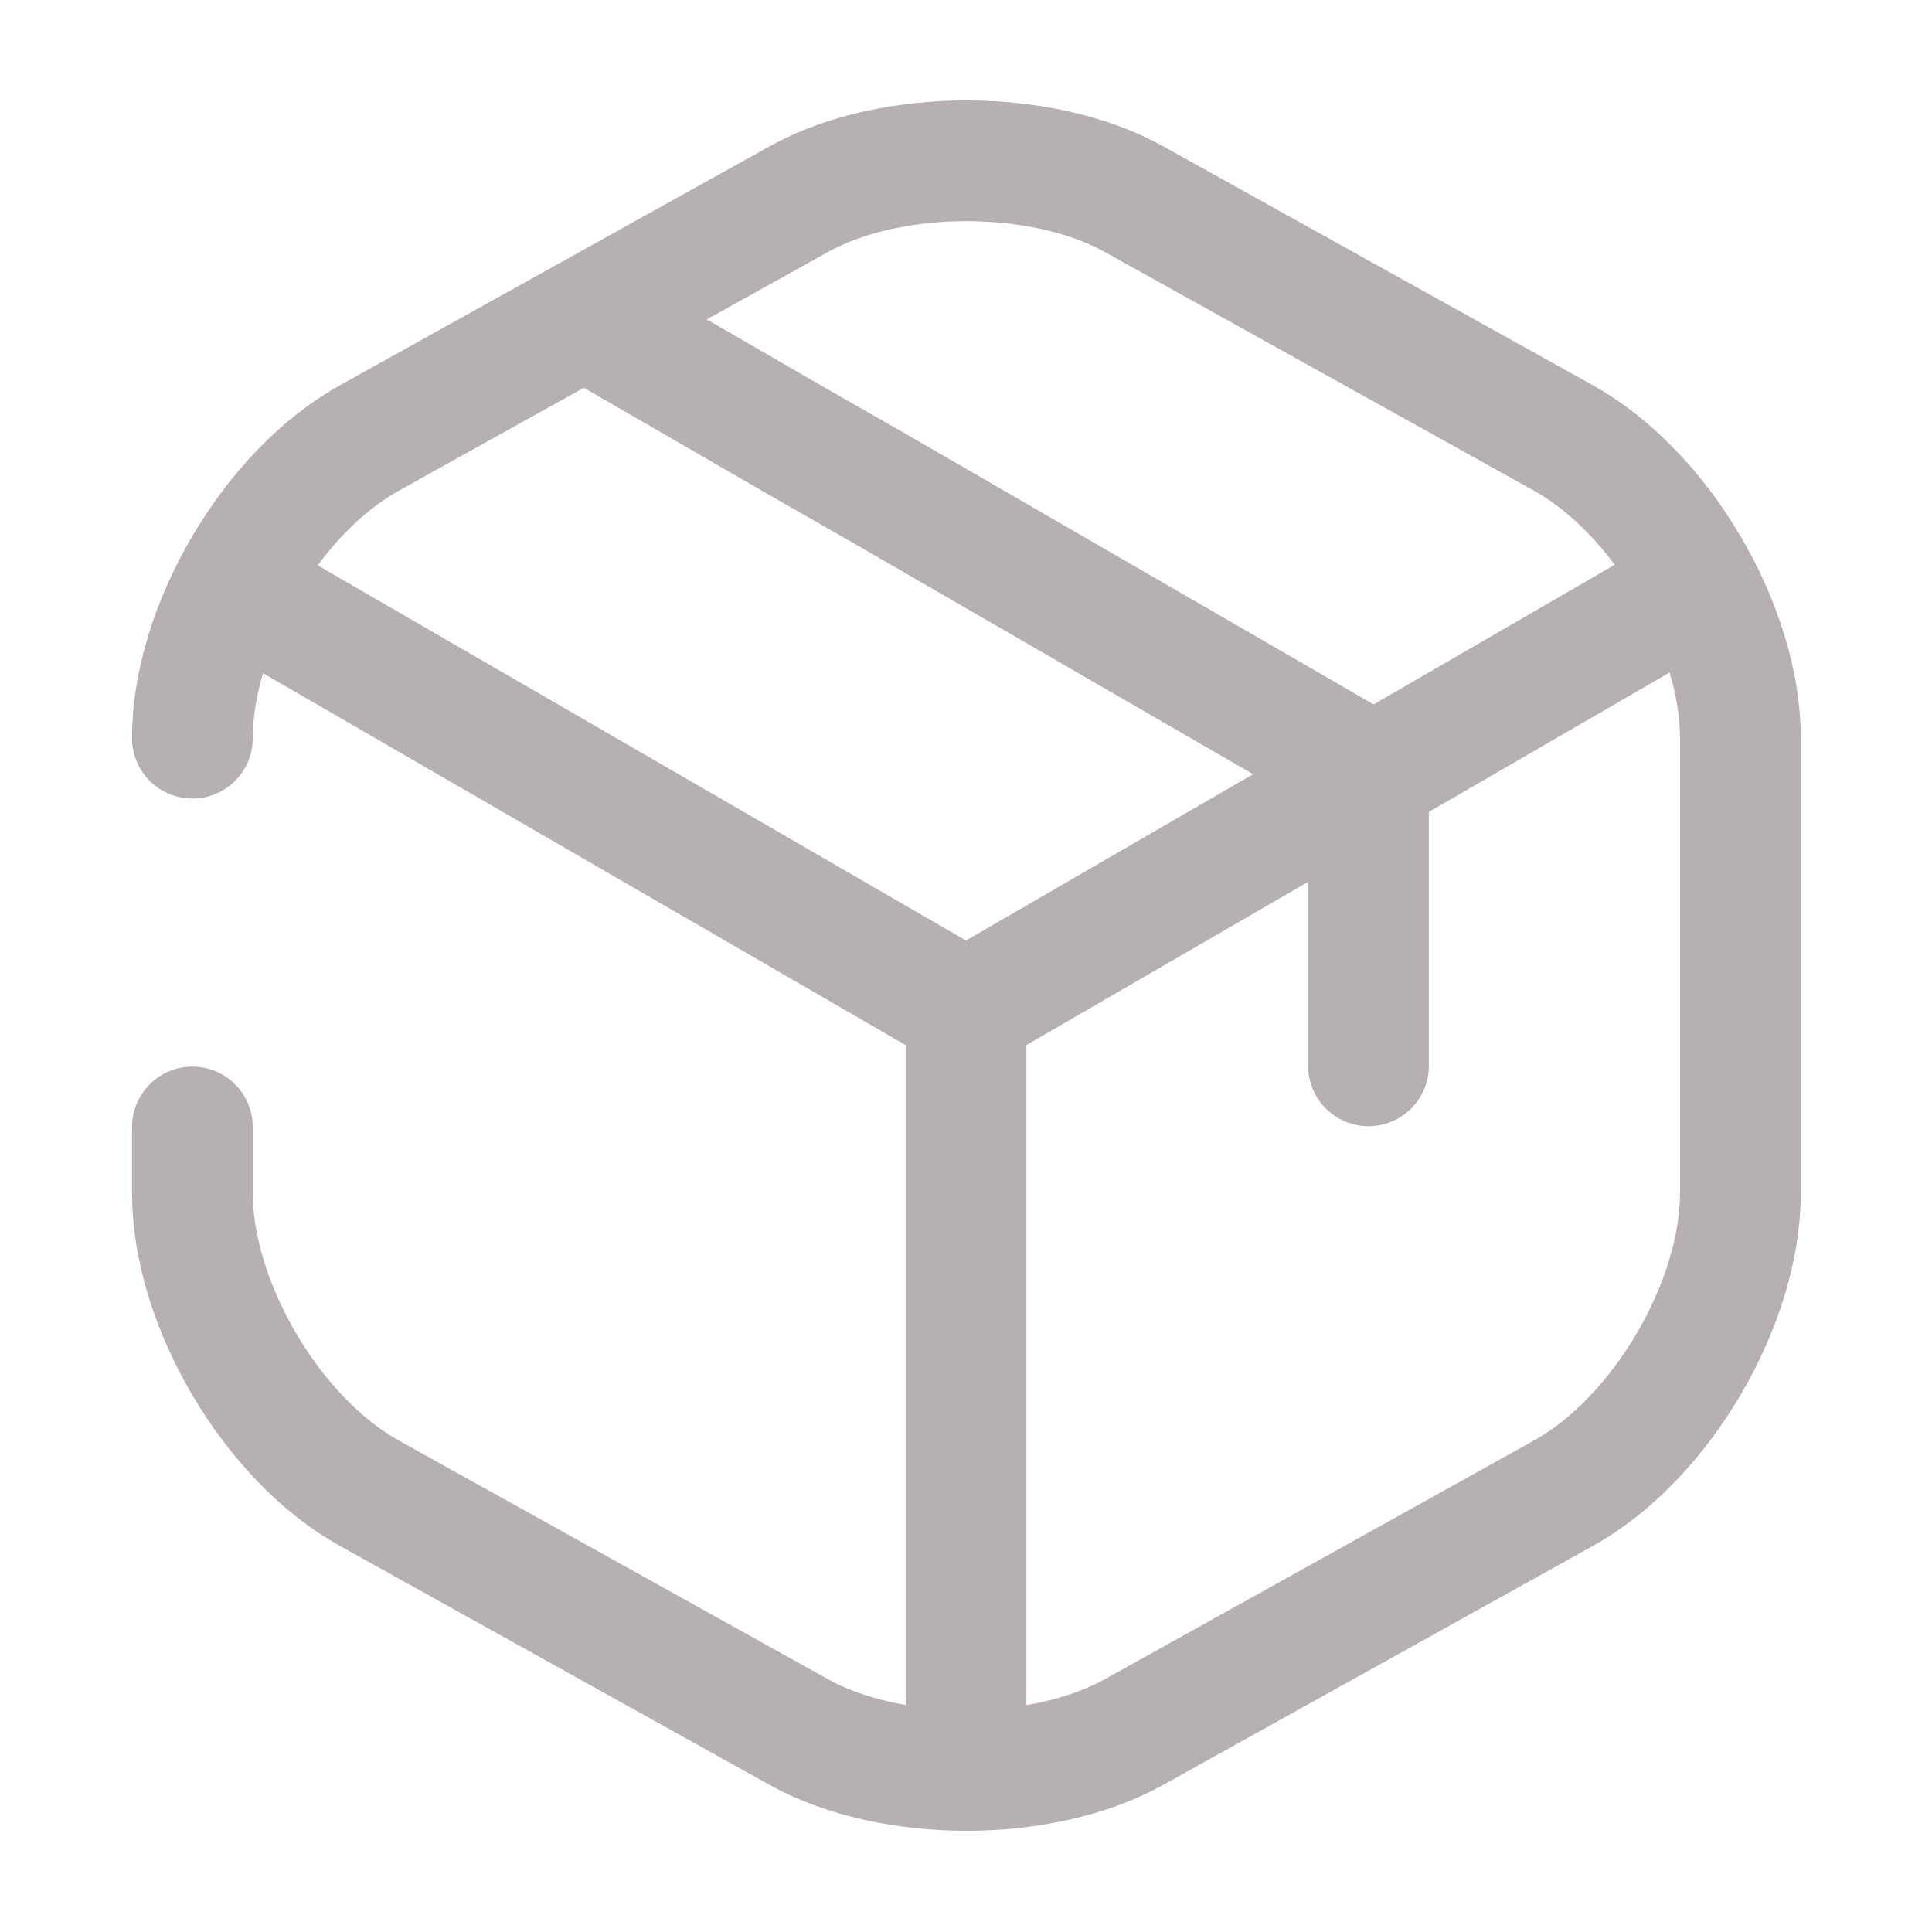
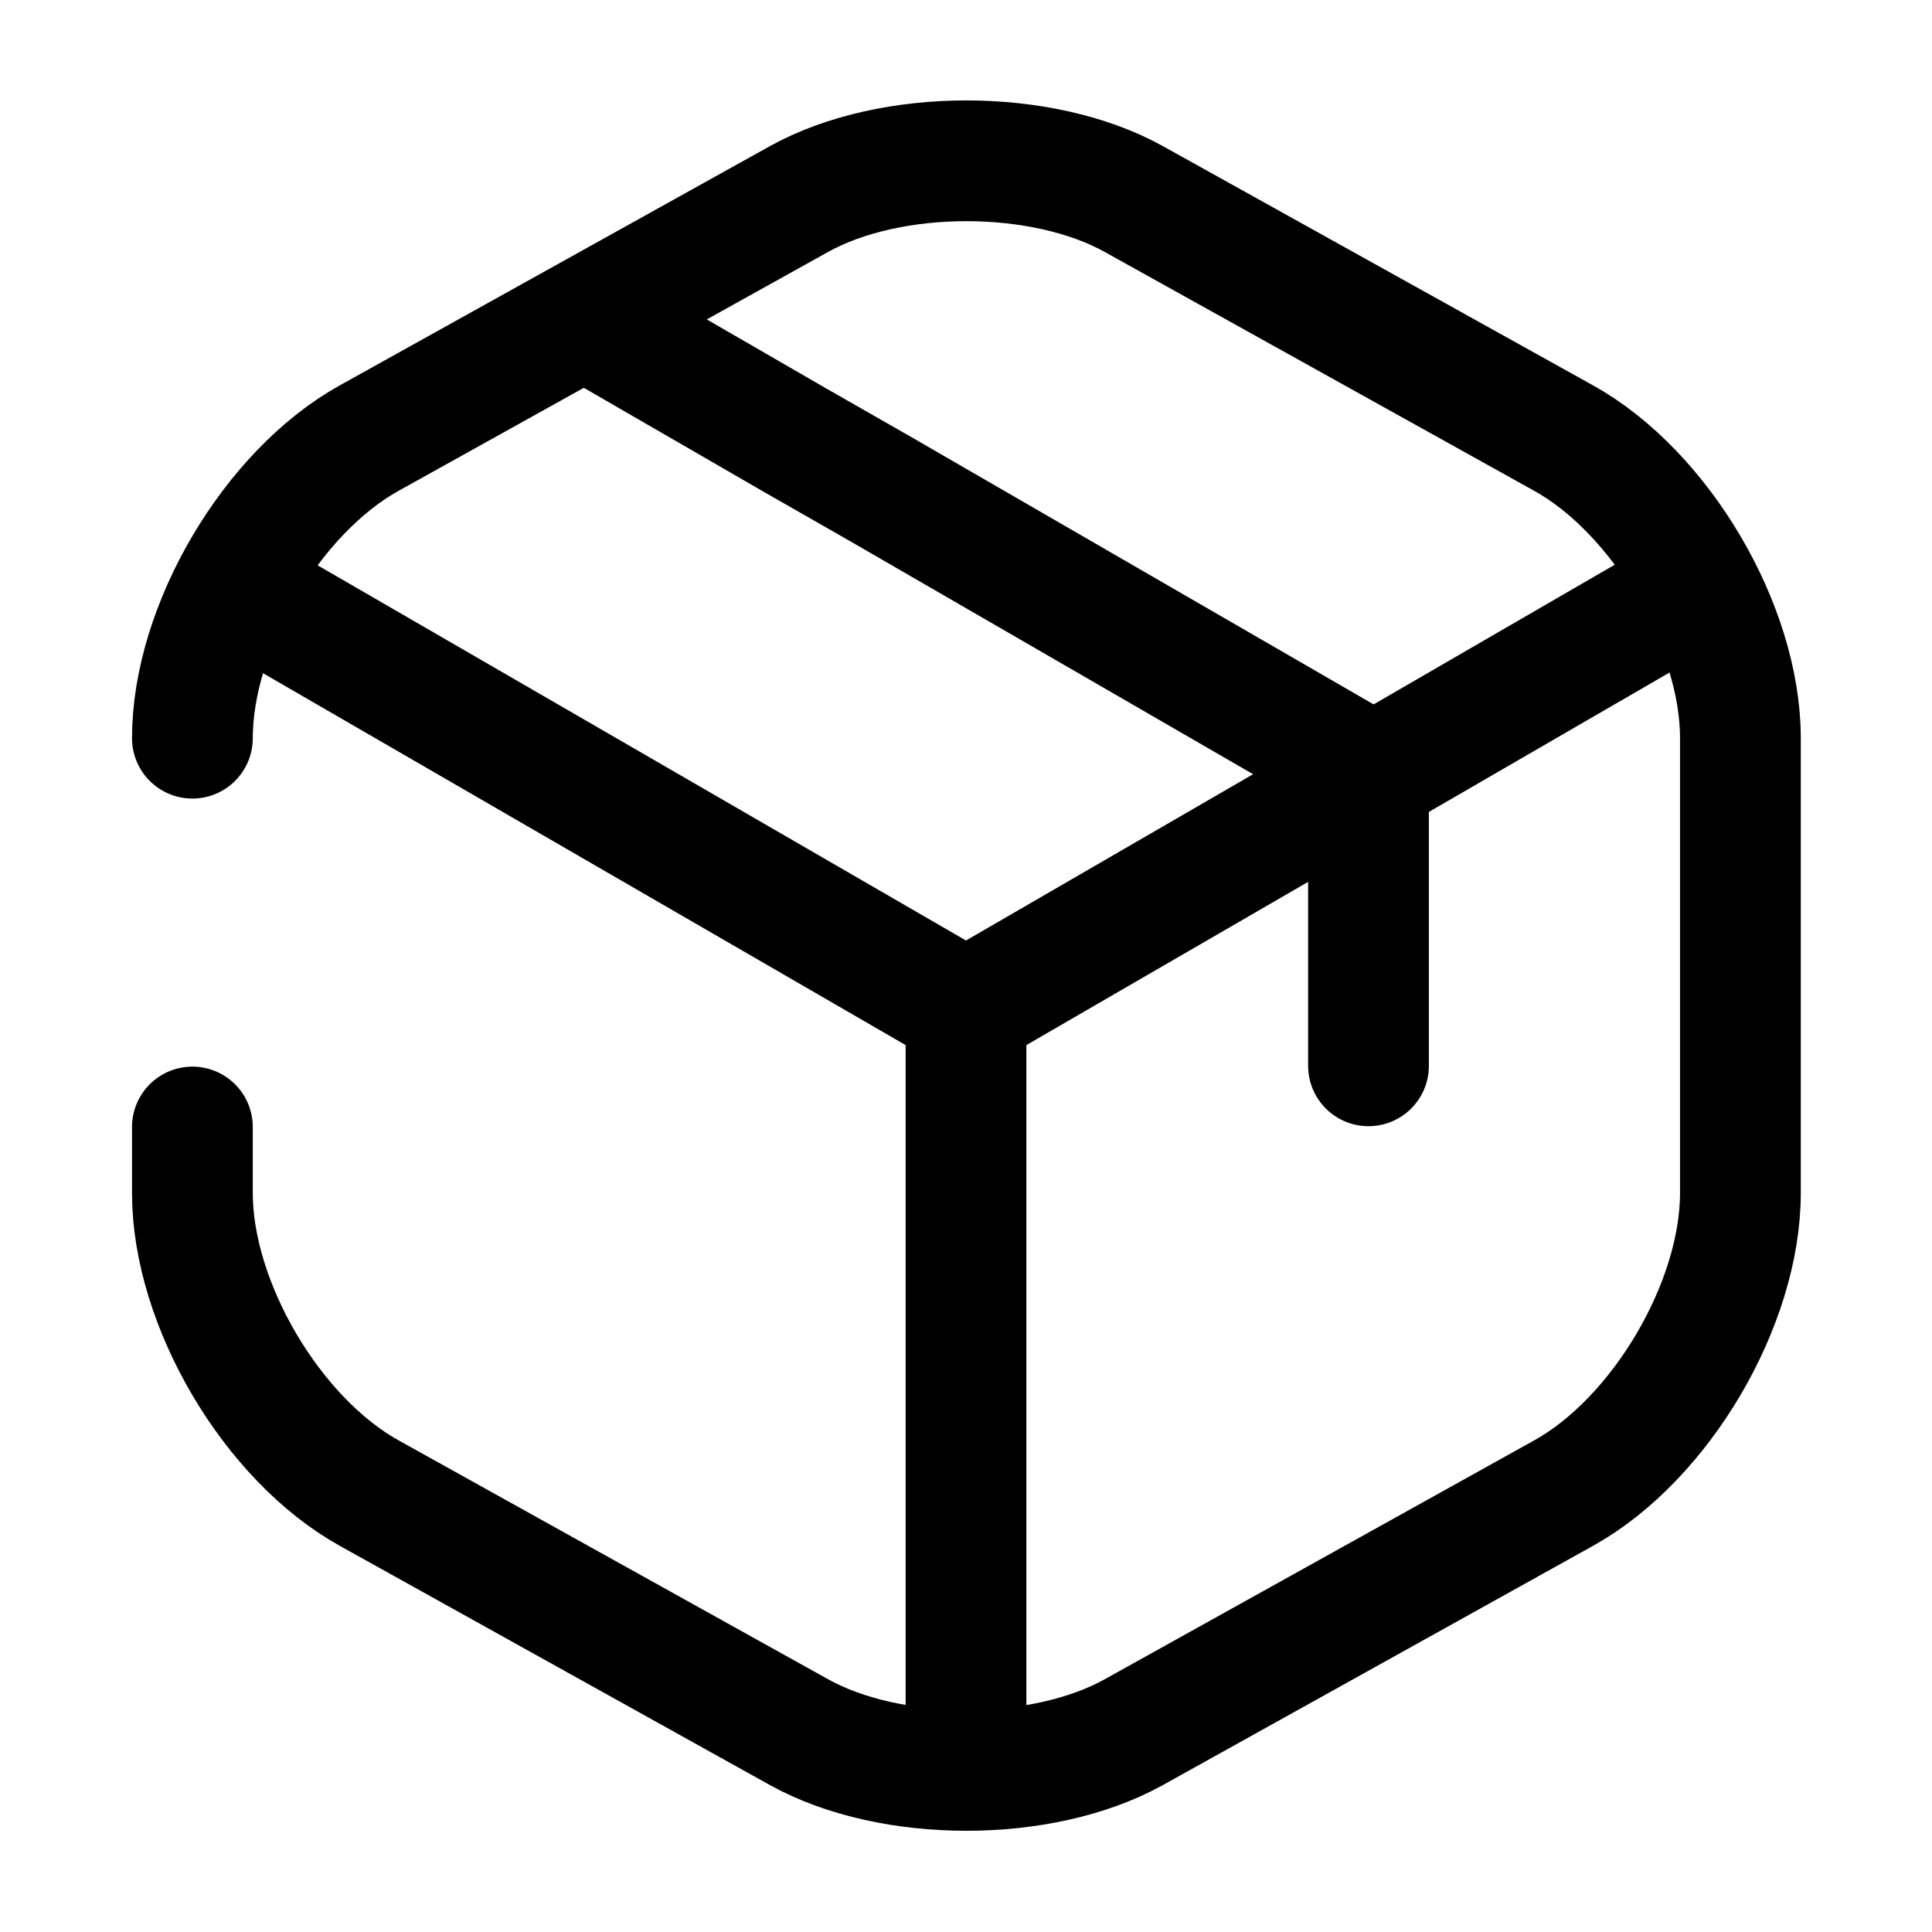
<svg xmlns="http://www.w3.org/2000/svg" width="24" height="24" viewBox="0 0 24 24" fill="none">
-   <path d="M3.17 7.44L12 12.55L20.77 7.47" stroke="#B7B0B0" stroke-width="1.5" stroke-linecap="round" stroke-linejoin="round" />
-   <path d="M12 21.61V12.54" stroke="#B7B0B0" stroke-width="1.5" stroke-linecap="round" stroke-linejoin="round" />
-   <path d="M2.39 9.17C2.39 7.79 3.38 6.11 4.59 5.44L9.93 2.47C11.07 1.84 12.94 1.84 14.08 2.47L19.42 5.44C20.63 6.11 21.62 7.79 21.62 9.17V14.82C21.62 16.2 20.63 17.88 19.42 18.55L14.08 21.52C12.94 22.15 11.07 22.15 9.93 21.52L4.59 18.55C3.38 17.88 2.39 16.2 2.39 14.82V14" stroke="#B7B0B0" stroke-width="1.5" stroke-linecap="round" stroke-linejoin="round" />
-   <path d="M17 13.24V9.58L10.93 6.07L9.88 5.47L7.51 4.1" stroke="#B7B0B0" stroke-width="1.5" stroke-linecap="round" stroke-linejoin="round" />
+   <path d="M3.17 7.44L12 12.55L20.77 7.47" stroke="currentColor" stroke-width="1.5" stroke-linecap="round" stroke-linejoin="round" />
+   <path d="M12 21.61V12.54" stroke="currentColor" stroke-width="1.5" stroke-linecap="round" stroke-linejoin="round" />
+   <path d="M2.39 9.17C2.39 7.79 3.38 6.11 4.59 5.44L9.93 2.47C11.07 1.84 12.94 1.84 14.08 2.47L19.42 5.44C20.63 6.11 21.62 7.79 21.62 9.17V14.82C21.62 16.2 20.63 17.88 19.42 18.55L14.08 21.52C12.94 22.15 11.07 22.15 9.93 21.52L4.59 18.55C3.38 17.88 2.39 16.2 2.39 14.82V14" stroke="currentColor" stroke-width="1.5" stroke-linecap="round" stroke-linejoin="round" />
+   <path d="M17 13.24V9.58L10.93 6.07L9.88 5.47L7.51 4.1" stroke="currentColor" stroke-width="1.5" stroke-linecap="round" stroke-linejoin="round" />
</svg>
